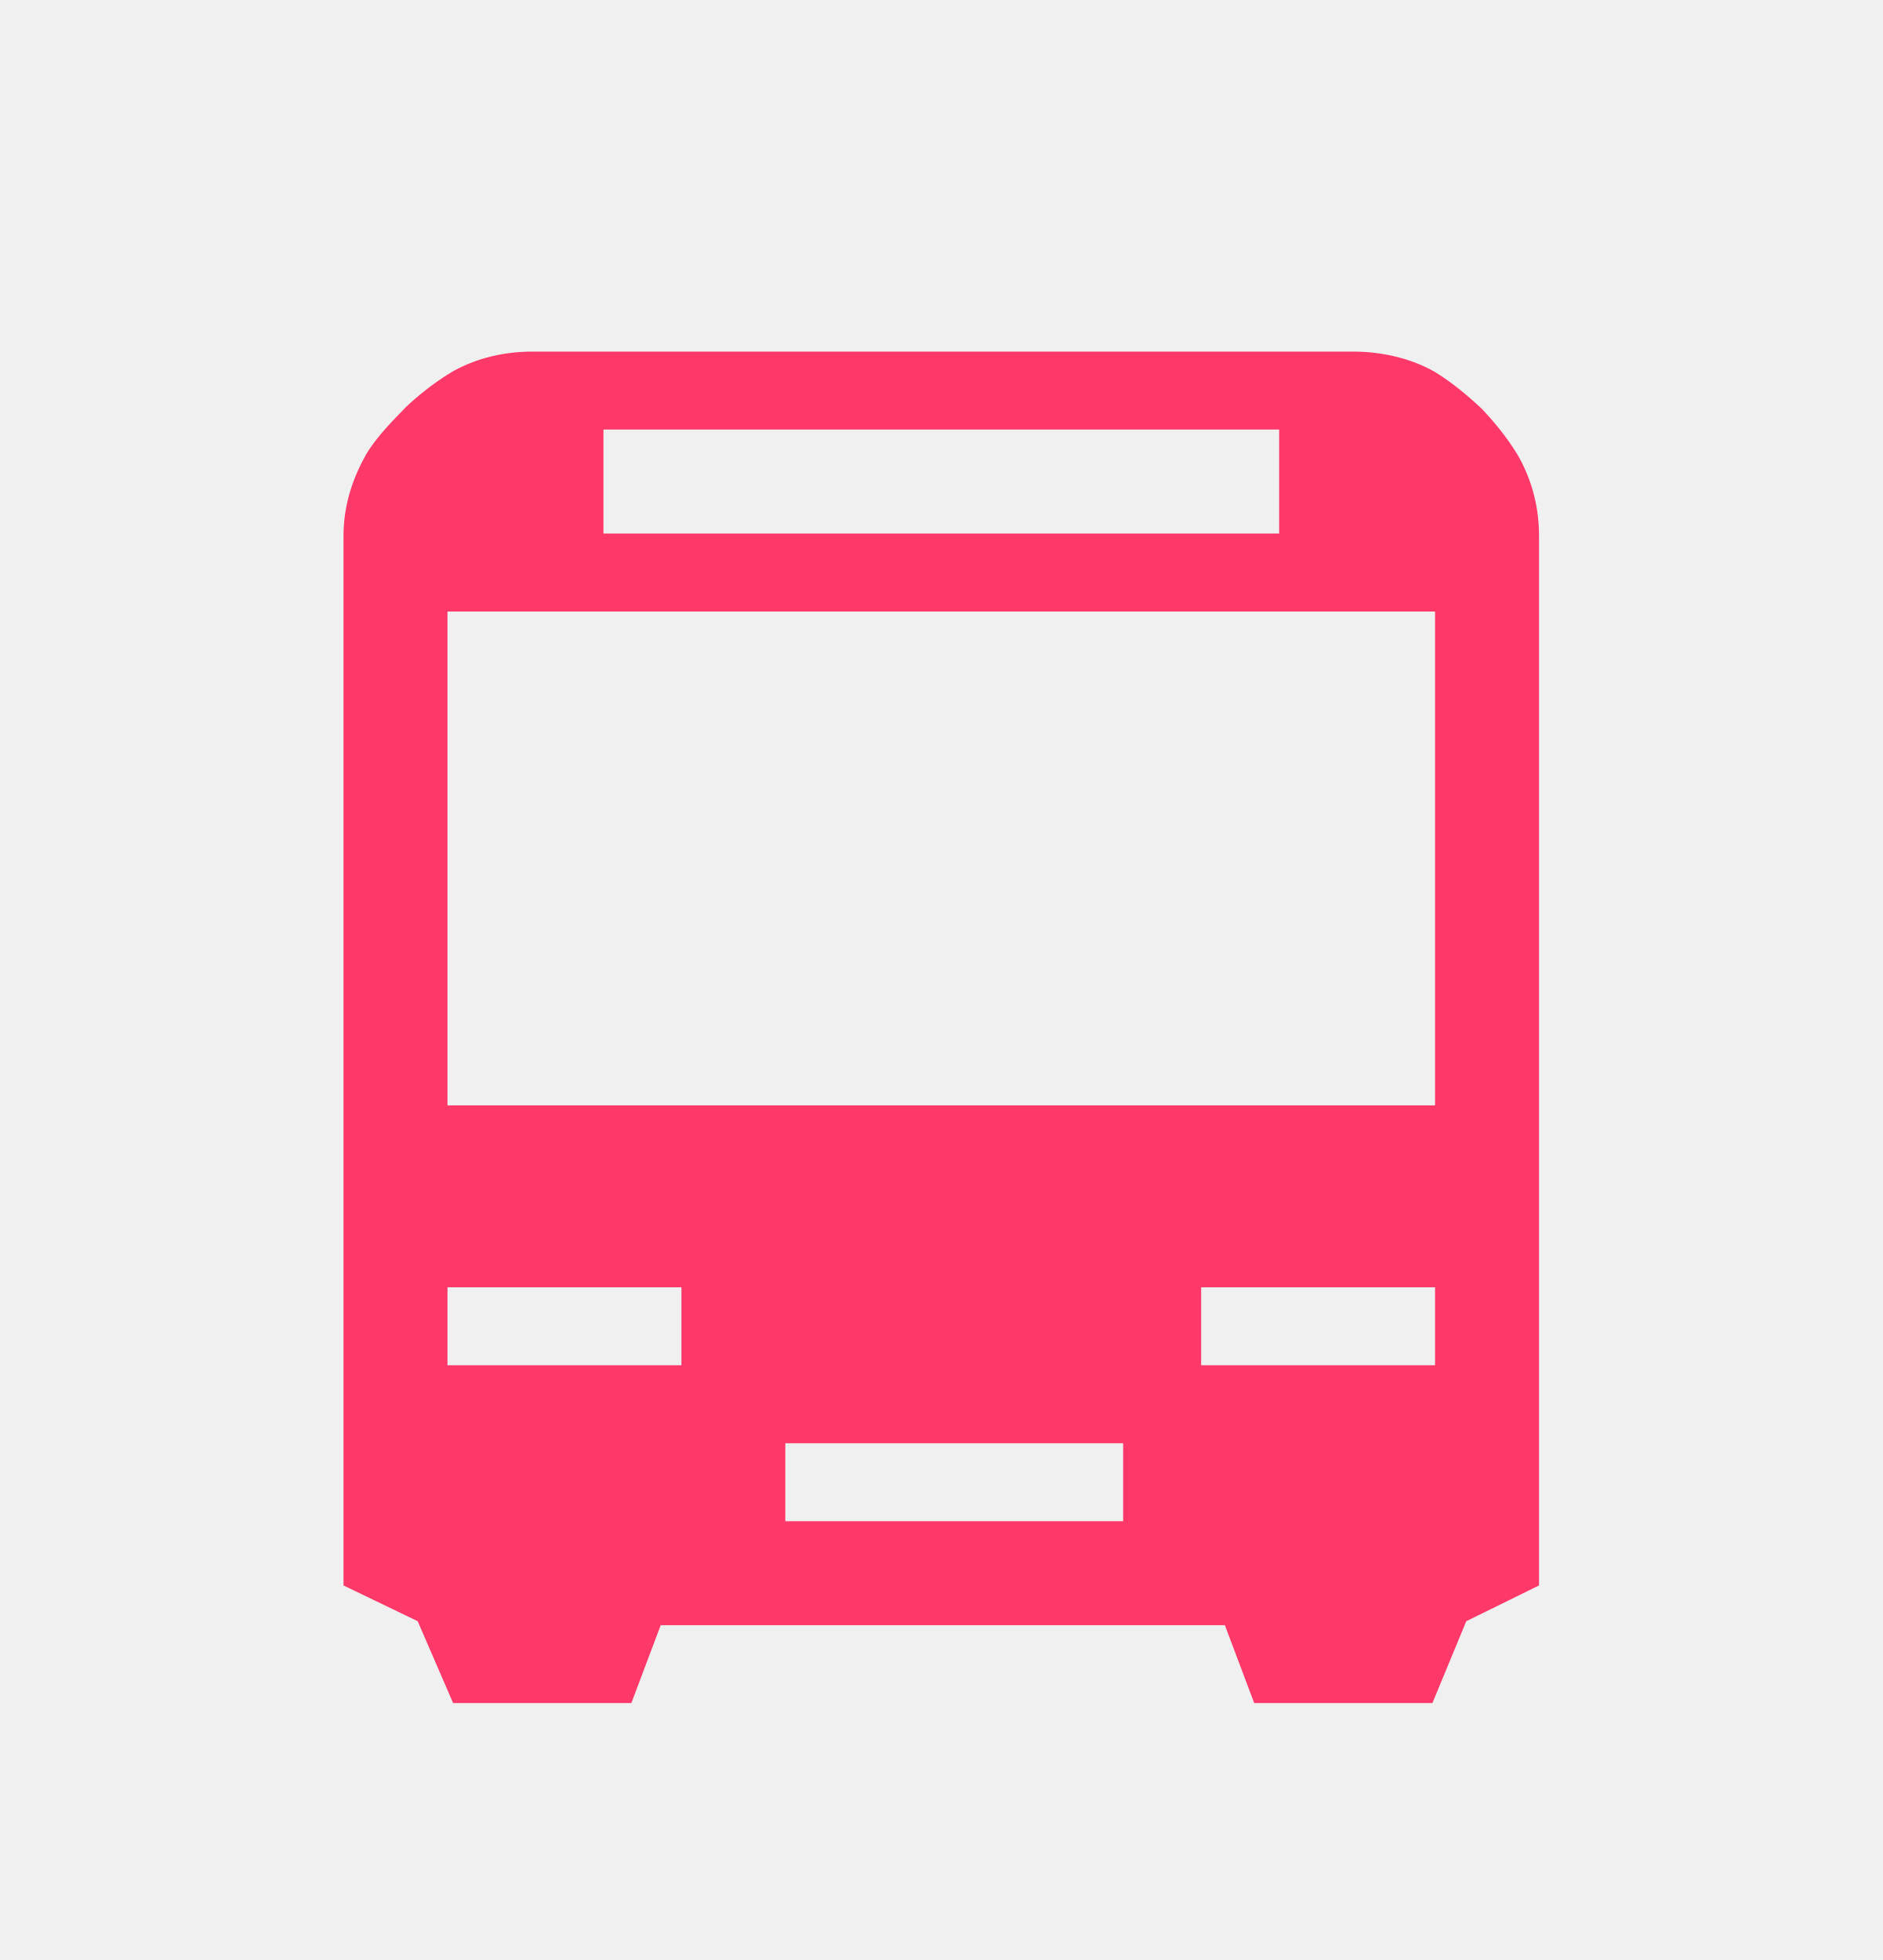
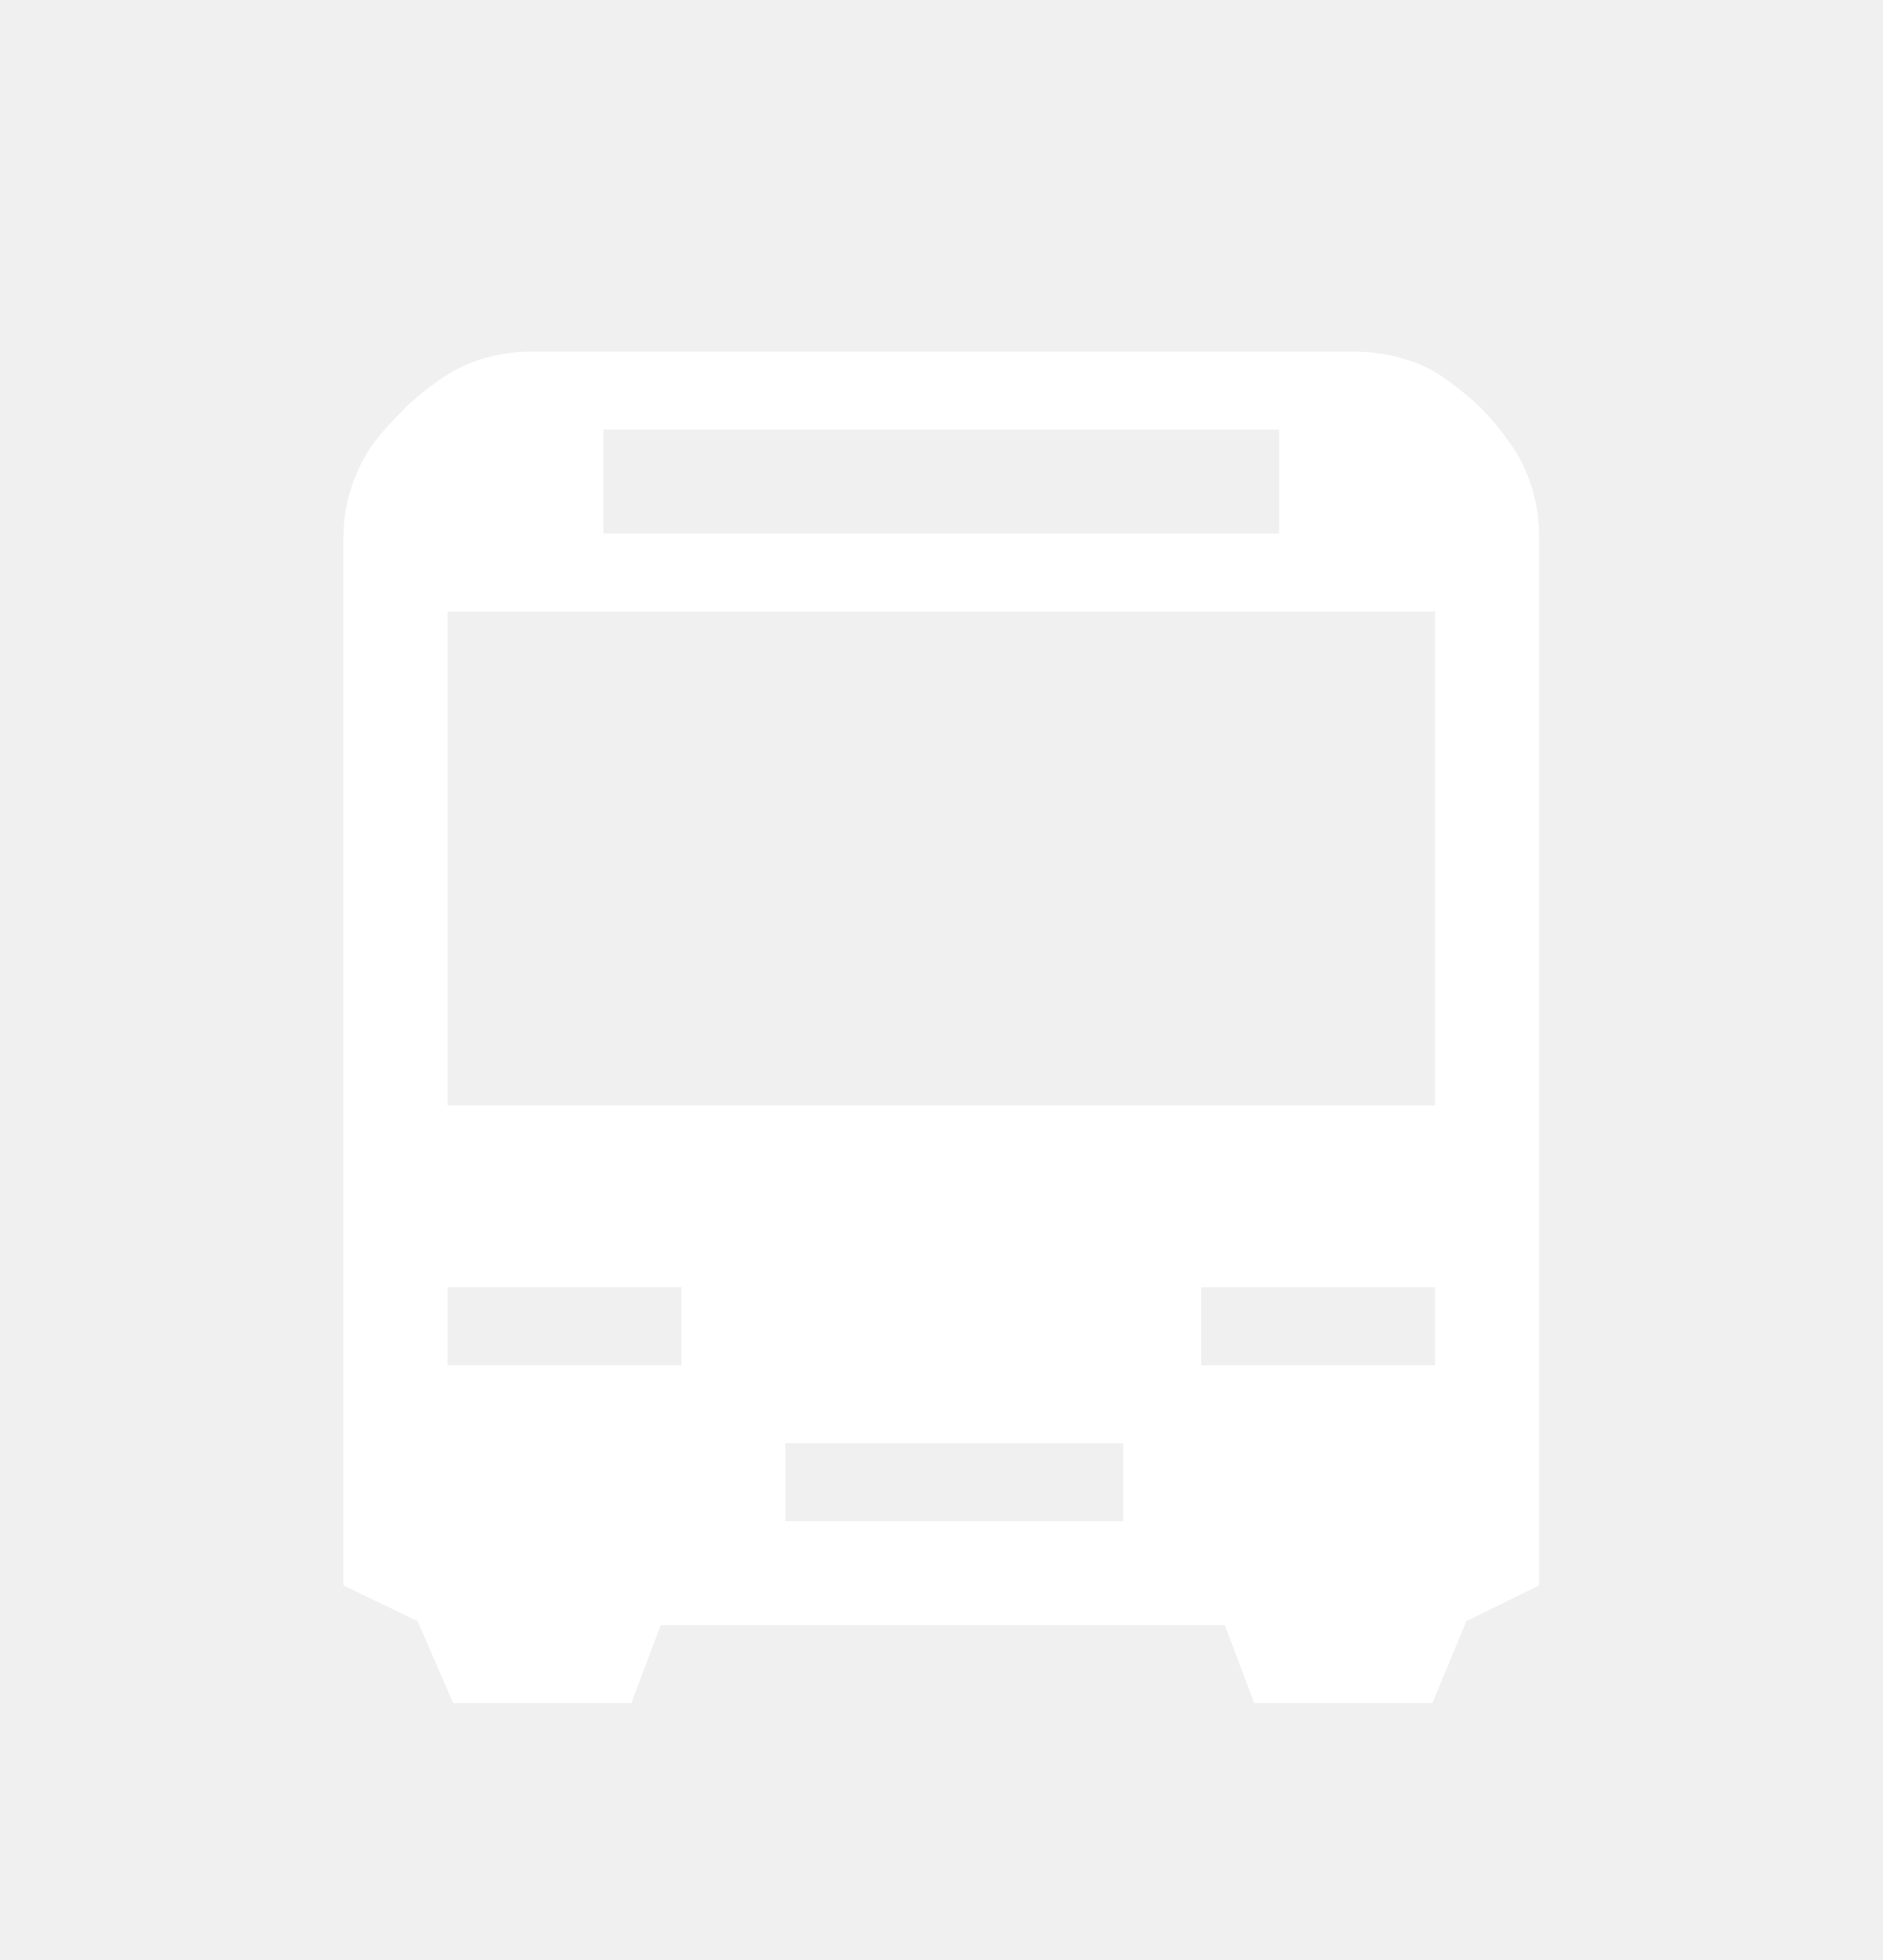
<svg xmlns="http://www.w3.org/2000/svg" version="1.1" id="Capa_1" x="0px" y="0px" width="44.746px" height="46.583px" viewBox="0 0 44.746 46.583" enable-background="new 0 0 44.746 46.583" xml:space="preserve">
-   <path fill="#FF386A" d="M36.581,37.389V12.733c0-0.813-0.24-1.455-0.507-1.92c-0.282-0.463-0.602-0.83-0.851-1.096  c-0.267-0.248-0.659-0.598-1.123-0.881c-0.466-0.264-1.132-0.48-1.946-0.48H12.663c-0.813,0-1.455,0.217-1.92,0.482  c-0.465,0.281-0.83,0.588-1.096,0.838c-0.25,0.266-0.658,0.65-0.941,1.117c-0.264,0.467-0.541,1.127-0.541,1.939v24.949l1.763,0.85  l0.842,1.945h4.237l0.697-1.85h13.41l0.697,1.85h4.236l0.805-1.945l1.729-0.85 M14.343,10.209h16.061v2.471H14.343V10.209   M10.636,14.534h23.474v11.738H10.636V14.534 M10.636,30.594h5.561v1.854h-5.561V30.594 M28.55,30.594h5.56v1.854h-5.56V30.594   M18.666,34.301h8.03v1.854h-8.03V34.301" />
+   <path fill="#FFFFFF" d="M36.581,37.389V12.733c0-0.813-0.24-1.455-0.507-1.92c-0.282-0.463-0.602-0.83-0.851-1.096  c-0.267-0.248-0.659-0.598-1.123-0.881c-0.466-0.264-1.132-0.48-1.946-0.48H12.663c-0.813,0-1.455,0.217-1.92,0.482  c-0.465,0.281-0.83,0.588-1.096,0.838c-0.25,0.266-0.658,0.65-0.941,1.117c-0.264,0.467-0.541,1.127-0.541,1.939v24.949l1.763,0.85  l0.842,1.945h4.237l0.697-1.85h13.41l0.697,1.85h4.236l0.805-1.945l1.729-0.85 M14.343,10.209h16.061v2.471H14.343V10.209   M10.636,14.534h23.474v11.738H10.636V14.534 M10.636,30.594h5.561v1.854h-5.561V30.594 M28.55,30.594h5.56v1.854h-5.56V30.594   M18.666,34.301h8.03v1.854h-8.03V34.301" />
</svg>
